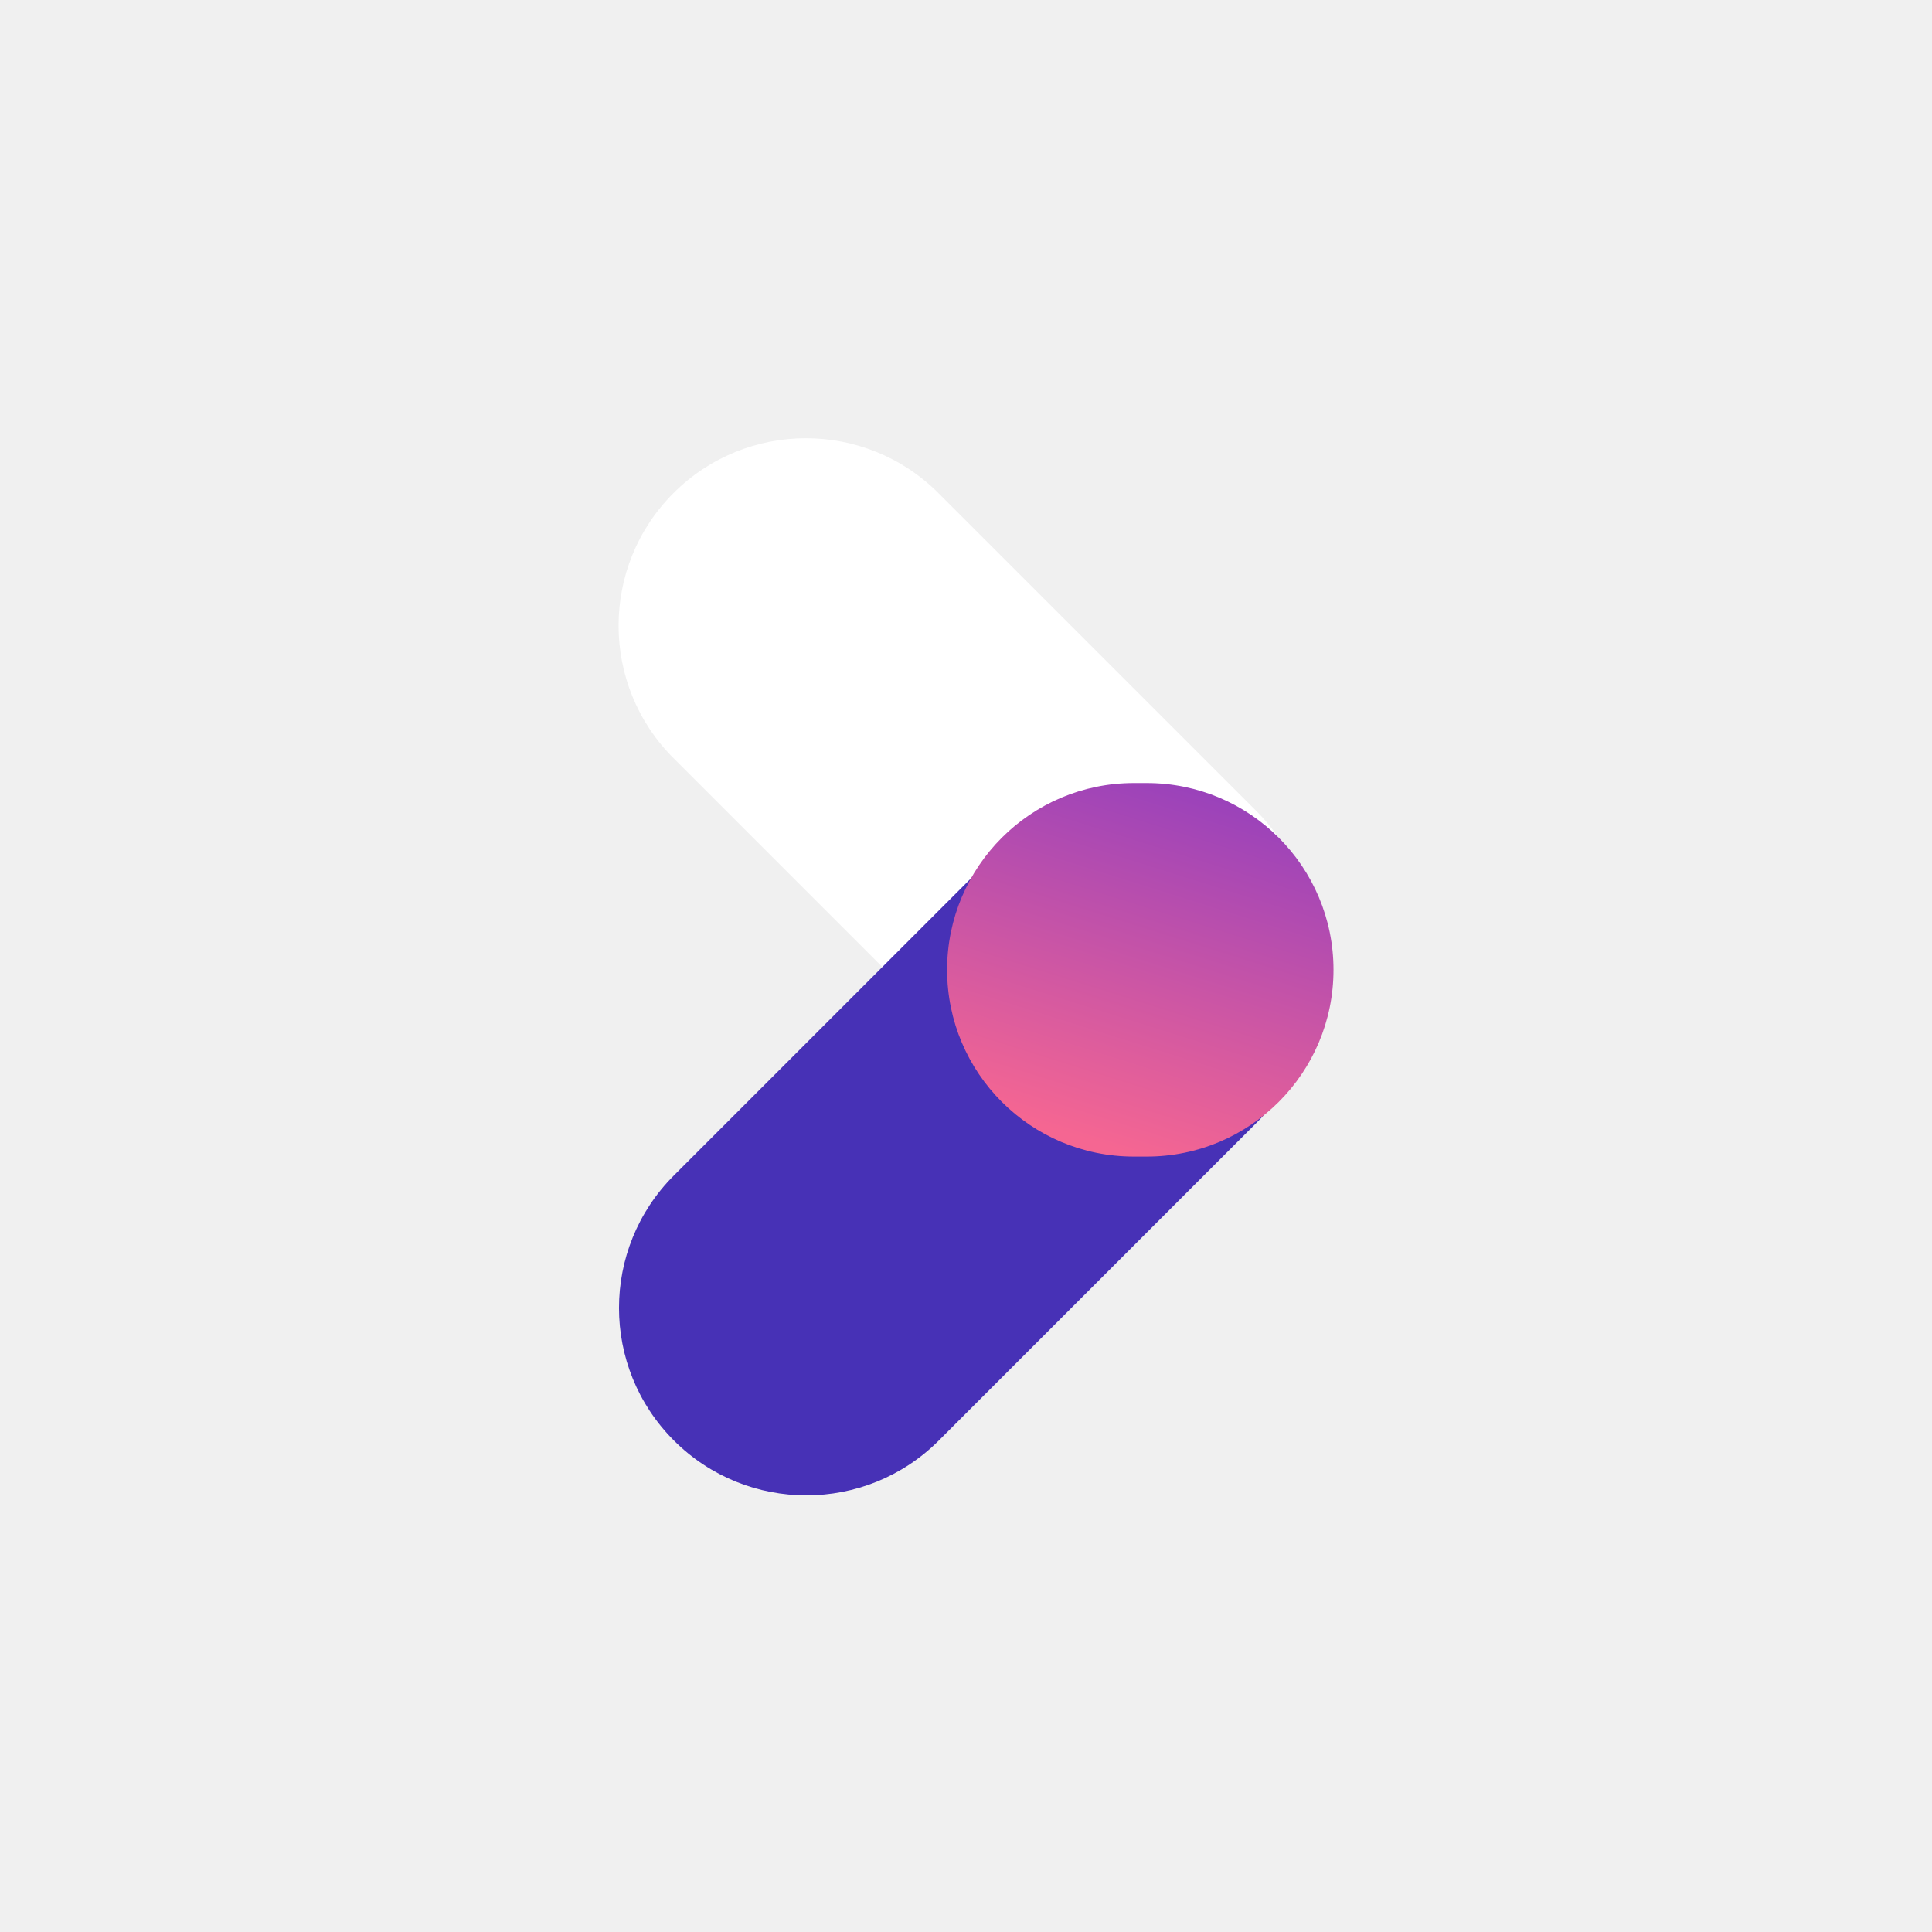
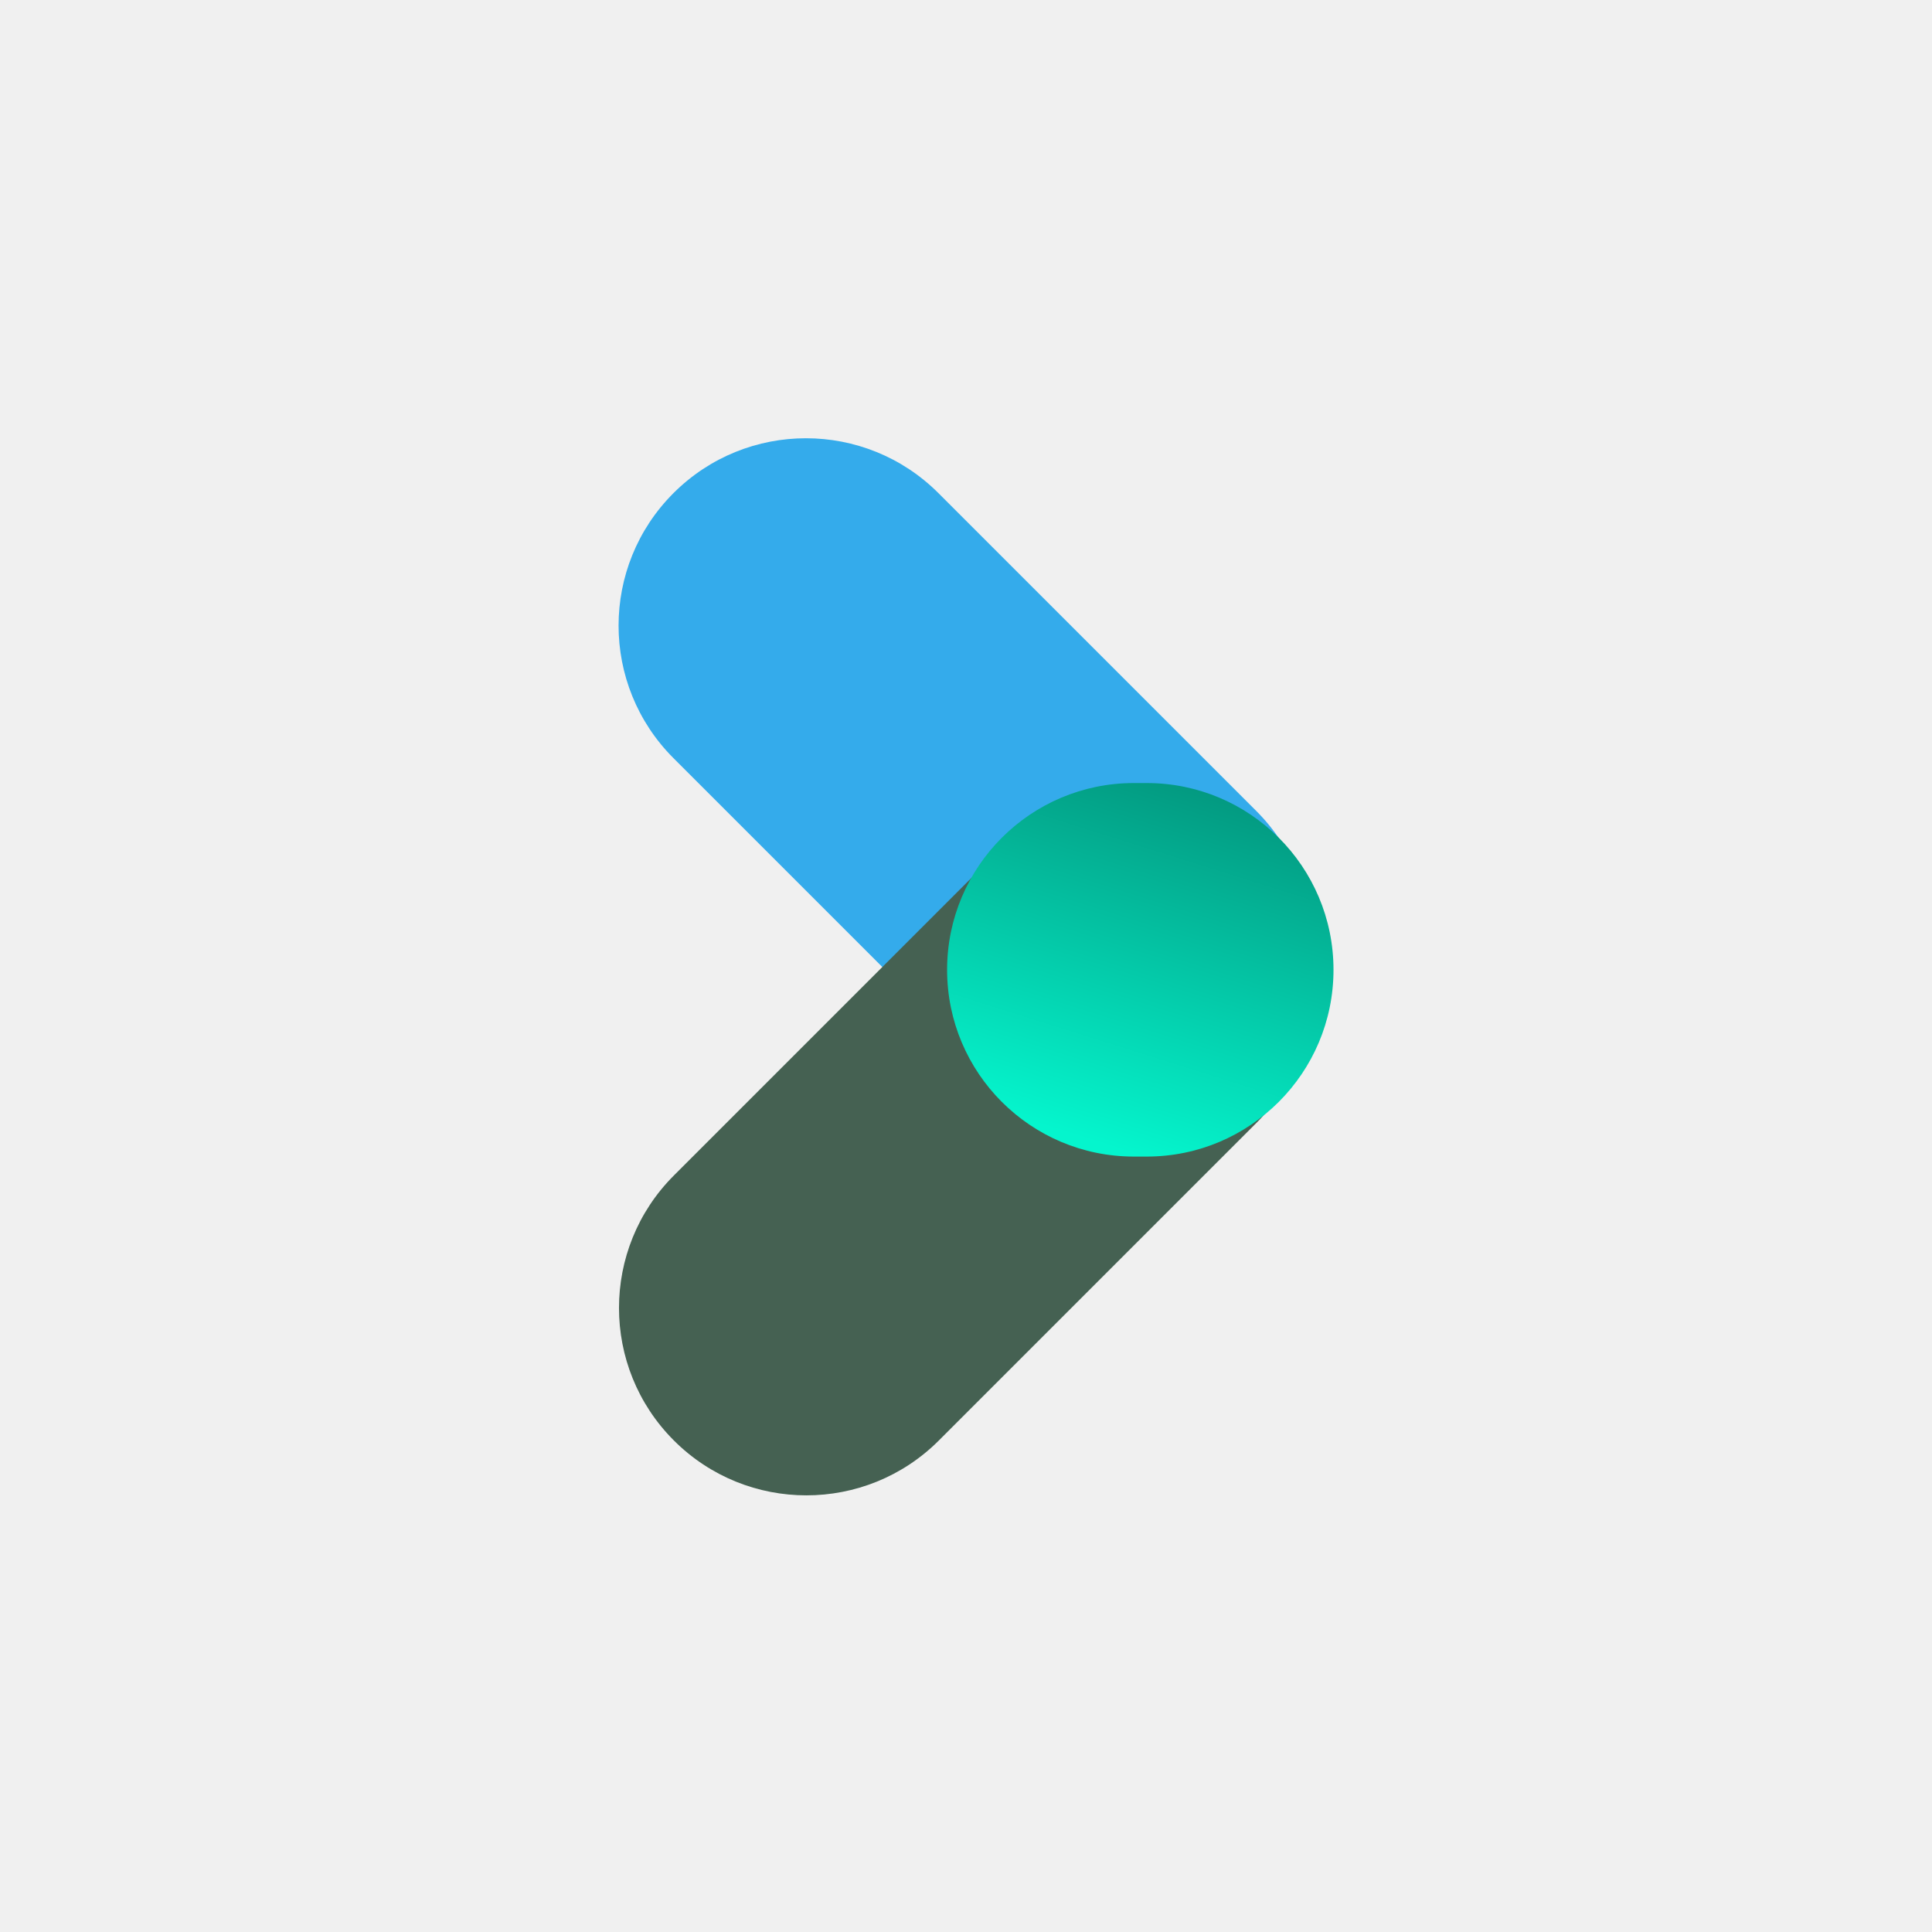
<svg xmlns="http://www.w3.org/2000/svg" width="300" height="300" viewBox="0 0 300 300" fill="none">
-   <rect x="125.147" y="56" width="128" height="58.191" rx="29.096" transform="rotate(45 125.147 56)" fill="white" />
-   <rect x="84.065" y="203.102" width="128" height="58.191" rx="29.096" transform="rotate(-45 84.0649 203.102)" fill="#4731B6" />
+   <rect x="125.147" y="56" width="128" height="58.191" rx="29.096" transform="rotate(45 125.147 56)" fill="#34abeb" />
+   <rect x="84.065" y="203.102" width="128" height="58.191" rx="29.096" transform="rotate(-45 84.0649 203.102)" fill="#456152" />
  <rect x="147.065" y="121.592" width="60" height="58" rx="29" fill="url(#paint0_linear)" />
  <defs>
    <linearGradient id="paint0_linear" x1="223.066" y1="33.408" x2="177.065" y2="179.592" gradientUnits="userSpaceOnUse">
-       <stop stop-color="#0005FF" />
-       <stop offset="1" stop-color="#F56692" />
+       <stop stop-color="#0005F" />
+       <stop offset="1" stop-color="#05f5cd" />
    </linearGradient>
  </defs>
</svg>
